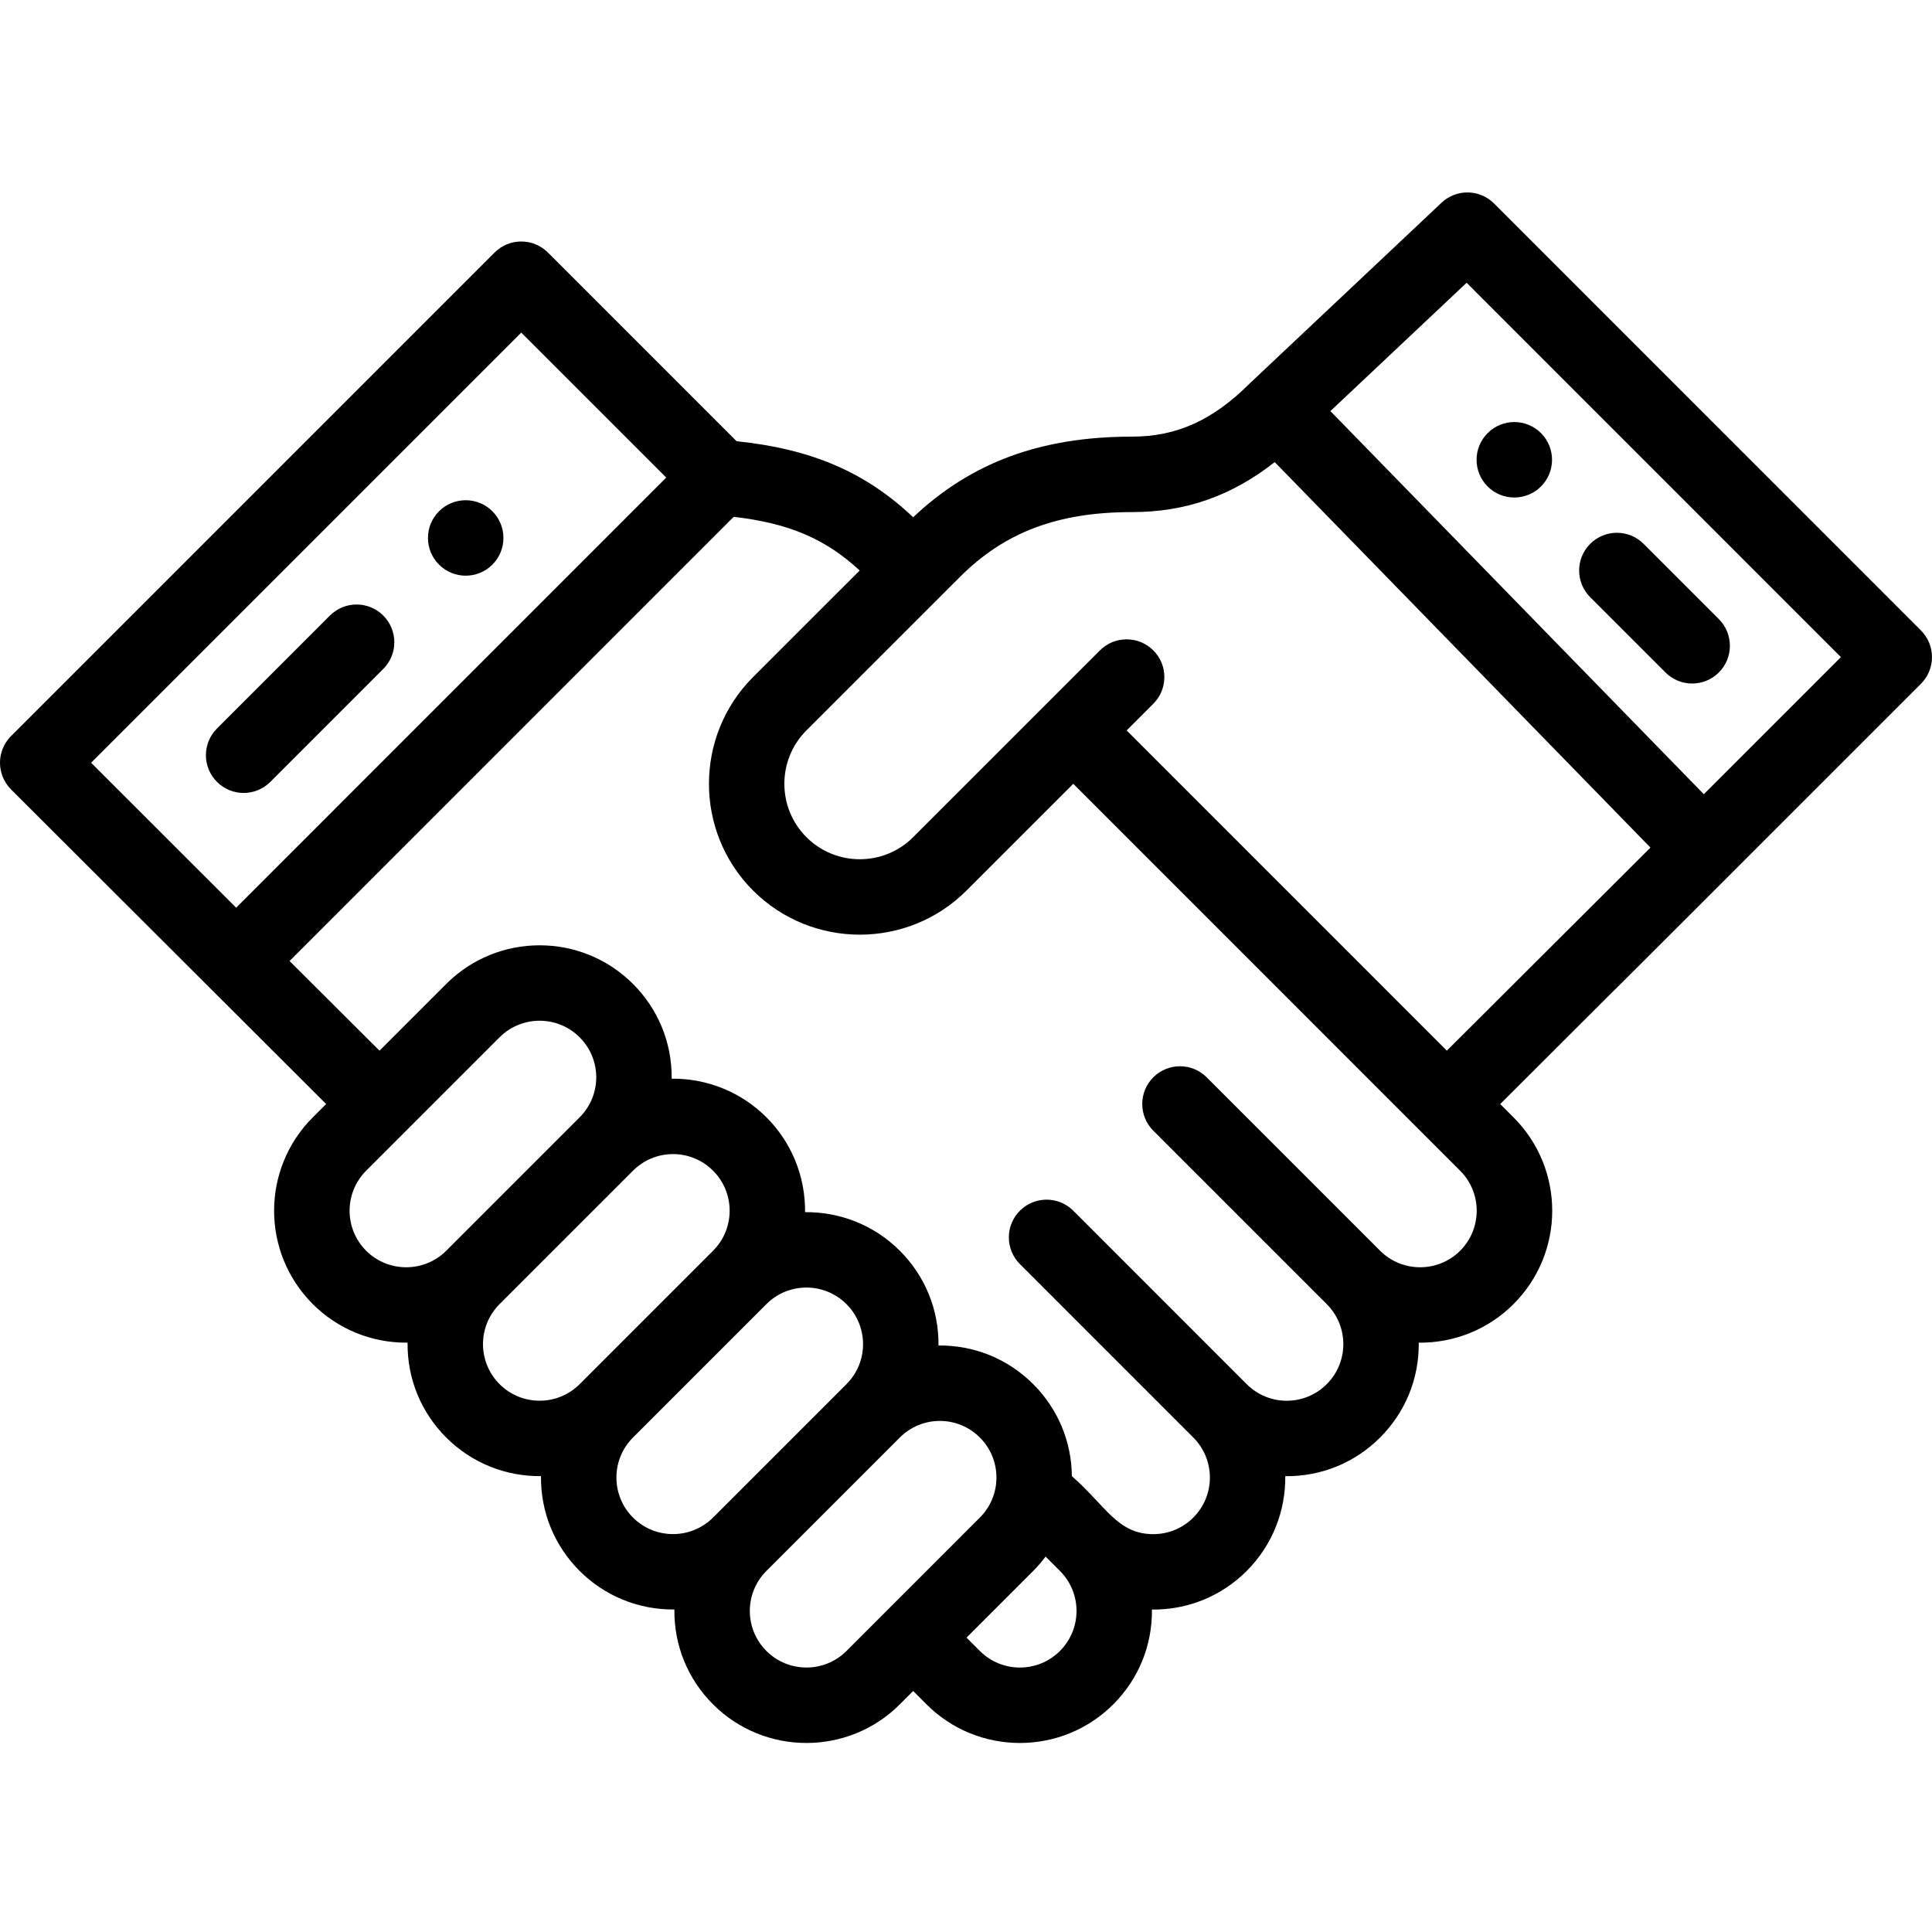
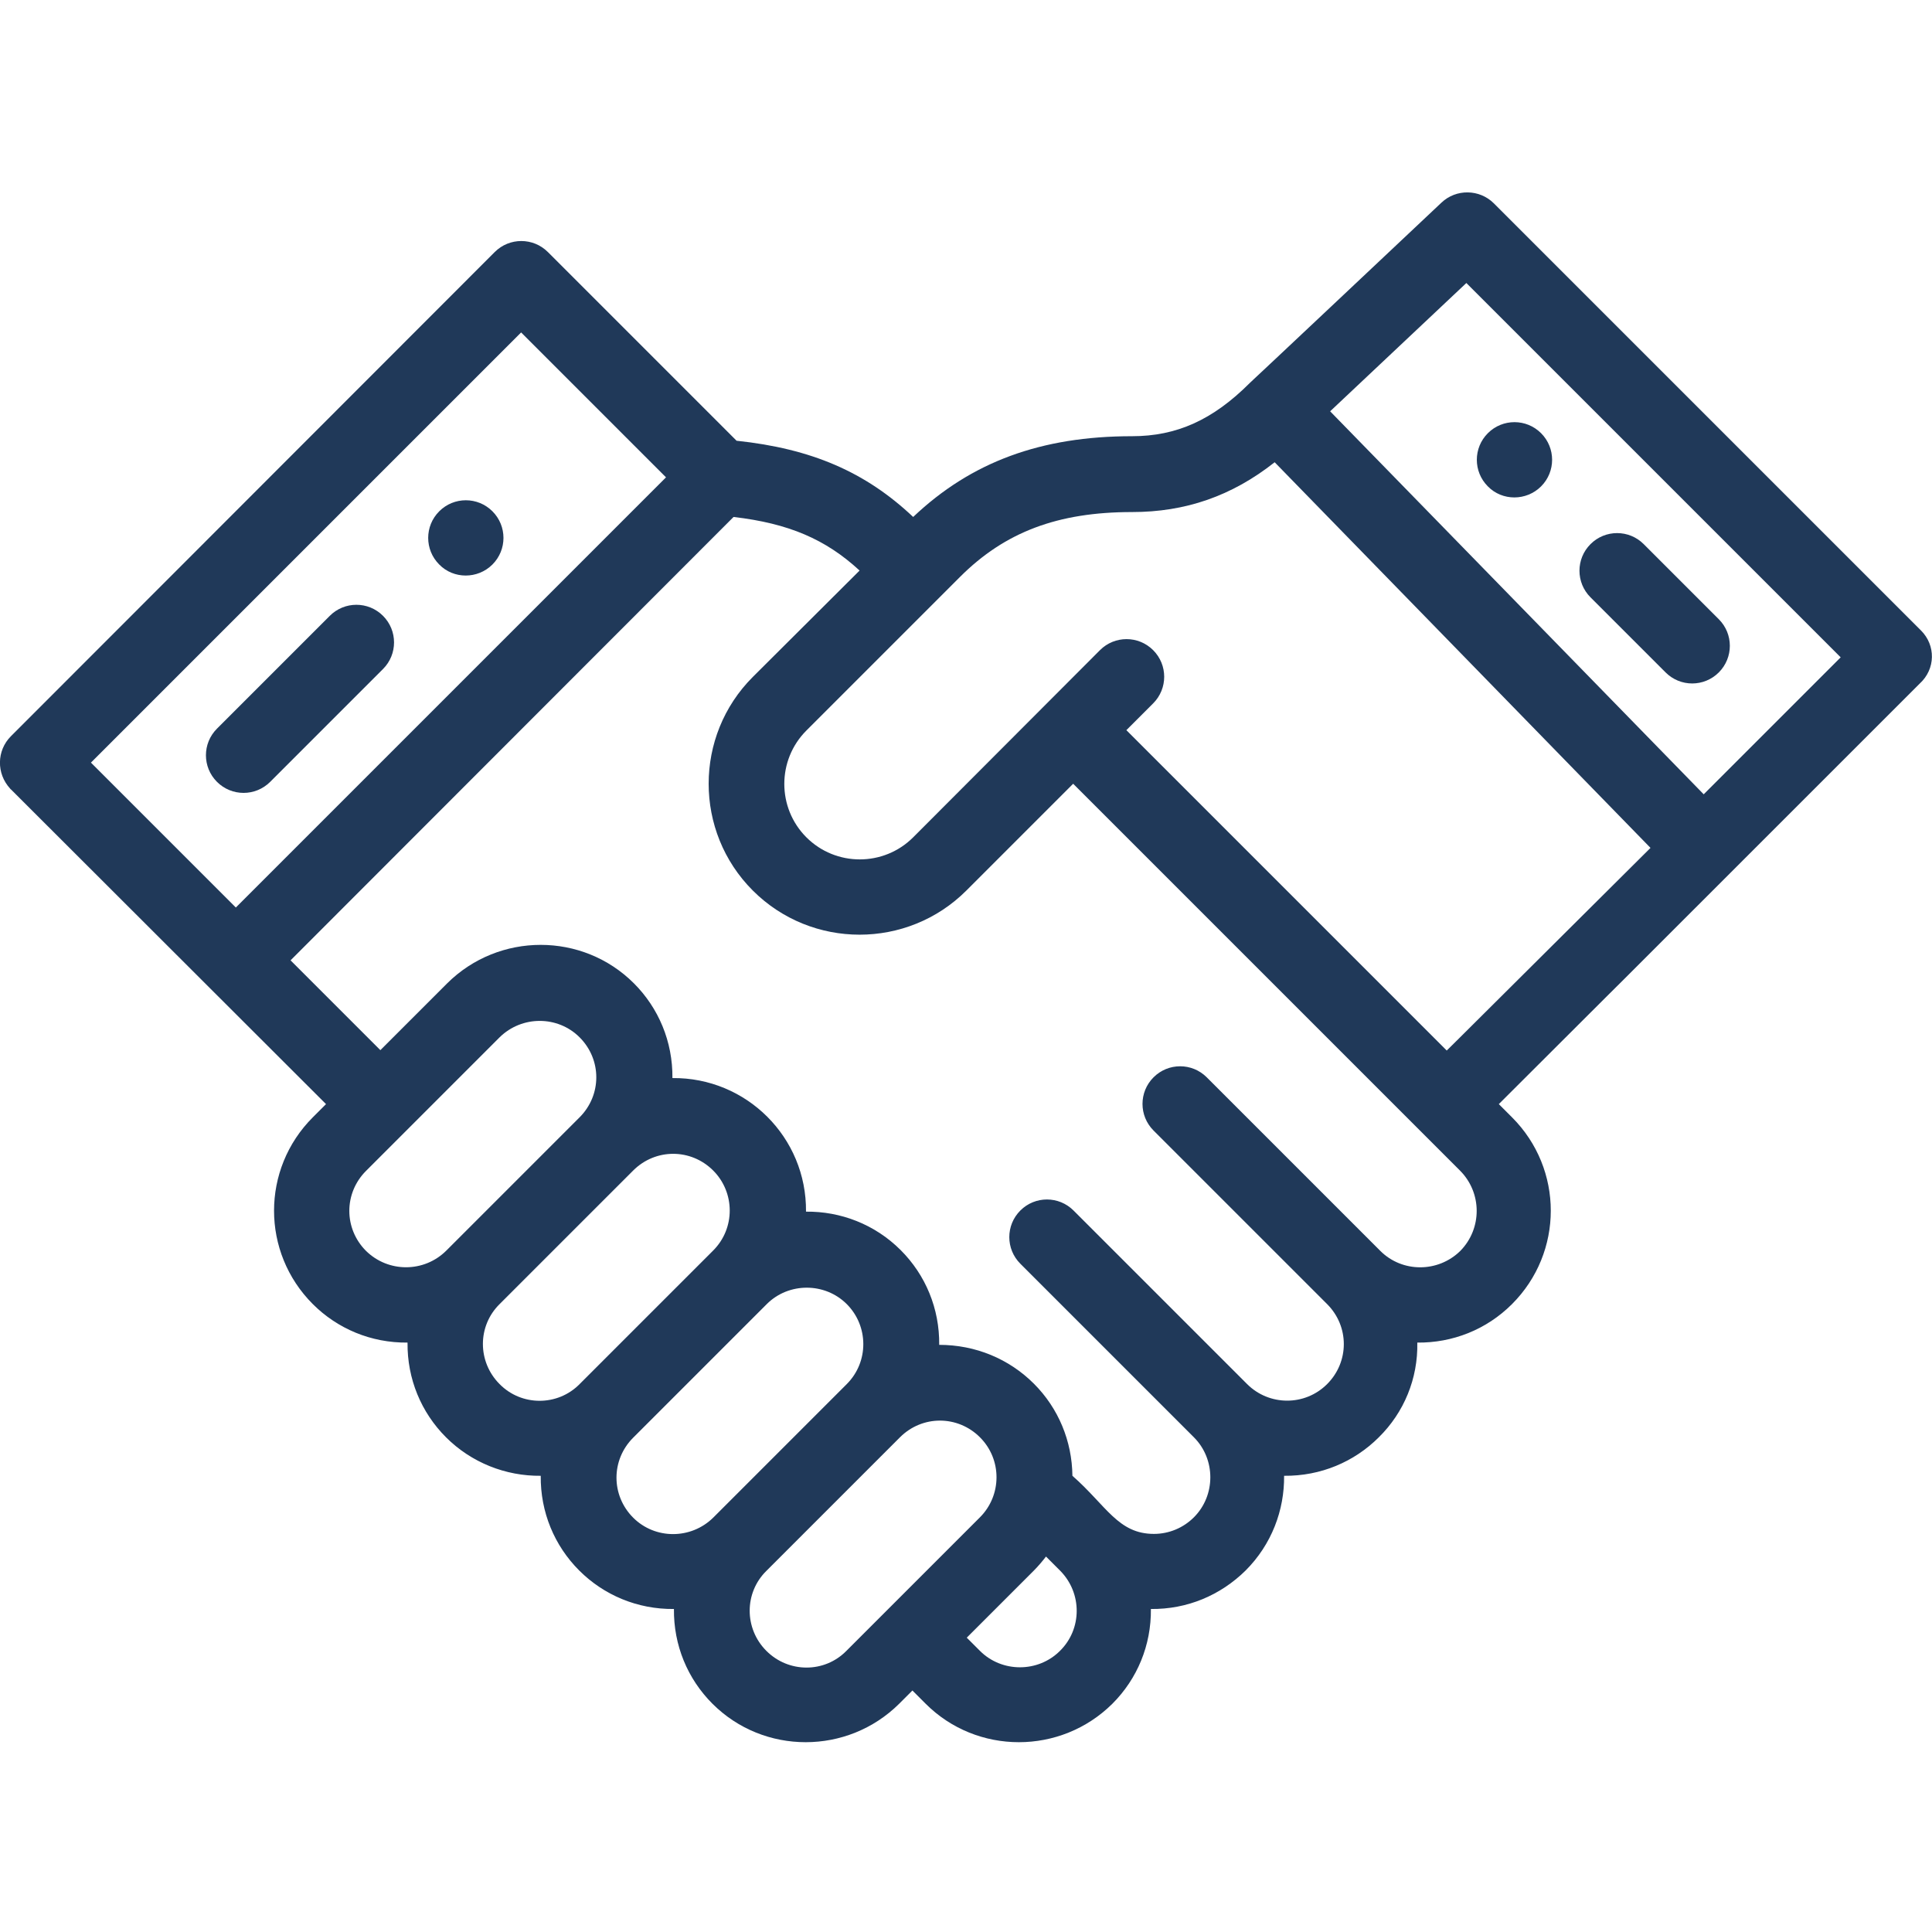
- <svg xmlns="http://www.w3.org/2000/svg" height="512pt" viewBox="0 -51 512 512" width="512pt">
-   <path d="m408.379 77.922c3.902-3.91 3.902-10.242 0-14.141-3.91-3.91-10.238-3.91-14.141 0-3.91 3.898-3.91 10.23 0 14.141 3.902 3.898 10.23 3.898 14.141 0zm0 0" />
-   <path d="m130.488 98.629c3.902-3.898 3.902-10.23 0-14.141-3.91-3.898-10.238-3.898-14.141 0-3.91 3.91-3.91 10.242 0 14.141 3.902 3.91 10.23 3.91 14.141 0zm0 0" />
-   <path d="m71.641 156.211 29.93-29.941c3.906-3.906 3.902-10.234 0-14.141-3.906-3.906-10.238-3.902-14.145 0l-29.93 29.941c-3.902 3.906-3.902 10.238.004 14.141 3.902 3.906 10.234 3.906 14.141 0zm0 0" />
-   <path d="m441.367 127.211c3.906 3.906 10.238 3.906 14.145 0 3.906-3.902 3.906-10.234 0-14.141l-19.949-19.949c-3.906-3.906-10.238-3.906-14.145 0-3.902 3.902-3.902 10.234 0 14.141zm0 0" />
-   <path d="m509.07 116.07-113.121-113.141c-3.82-3.824-9.992-3.918-13.926-.207-8.785 8.277-50.078 47.164-50.676 47.746-.035.035-.074.066-.109.102-9.781 9.781-19.41 14.141-31.223 14.141-24.148 0-42.648 6.82-58.012 21.371-12.598-11.93-26.875-18.098-46.801-20.156l-49.992-49.996c-3.906-3.906-10.238-3.906-14.145 0l-128.137 128.141c-3.805 3.801-3.93 9.941-.223 13.898.078.082.145.164.223.242 0 0 83.383 83.254 83.5 83.367l-3.531 3.531c-13.672 13.672-13.68 35.812.004 49.496 6.477 6.469 15.375 10.312 25.109 10.215-.105 9.605 3.605 18.5 10.246 25.141 6.746 6.746 15.762 10.324 25.109 10.227-.102 9.598 3.605 18.488 10.246 25.129 6.477 6.469 15.371 10.312 25.109 10.215-.105 9.605 3.605 18.5 10.246 25.141 13.645 13.645 35.844 13.645 49.492 0l3.539-3.539 3.539 3.539c13.645 13.645 35.844 13.645 49.492 0 6.625-6.625 10.344-15.504 10.25-25.121 9.551.098 18.449-3.578 25.109-10.238 6.914-6.914 10.32-16.027 10.227-25.109 9.695.102 18.555-3.672 25.125-10.242 6.652-6.648 10.355-15.559 10.246-25.141 9.293.094 18.328-3.438 25.113-10.219 13.676-13.676 13.676-35.812 0-49.492l-3.527-3.527c69.723-69.645-18.477 18.625 111.496-111.371 3.906-3.906 3.906-10.234 0-14.141zm-484.926 35.066 113.996-113.992 38.418 38.418-113.973 113.988zm72.895 129.324c-5.859-5.859-5.859-15.348 0-21.211l35.359-35.359c5.852-5.848 15.363-5.844 21.211 0 5.871 5.875 5.871 15.348 0 21.219l-35.348 35.348c-5.852 5.844-15.375 5.844-21.223.004zm35.359 35.359c-5.863-5.867-5.871-15.352 0-21.219l35.352-35.352c5.871-5.867 15.348-5.871 21.219 0 5.848 5.848 5.871 15.34 0 21.207-.004.004-.004.004-.004.008l-35.355 35.355c-5.848 5.848-15.363 5.848-21.211 0zm35.352 35.348c-5.859-5.855-5.859-15.348 0-21.207l35.359-35.359c5.848-5.848 15.359-5.848 21.215.008 5.773 5.762 5.945 15.254-.004 21.207 0 0 0 0-.004.004l-35.344 35.344c-5.852 5.848-15.375 5.848-21.223.004zm35.359 35.363c-5.863-5.867-5.871-15.352 0-21.219l35.352-35.352c5.863-5.863 15.348-5.871 21.215 0 5.902 5.902 5.816 15.398 0 21.211l-35.355 35.359c-5.852 5.844-15.363 5.844-21.211 0zm77.777 0c-5.844 5.848-15.359 5.848-21.207 0l-3.539-3.539 17.68-17.68c1.195-1.195 2.273-2.473 3.273-3.797l3.789 3.793c.004 0 .004 0 .008.004 0 0 .004.004.004.004 5.863 5.863 5.863 15.344-.008 21.215zm106.074-106.074c-5.852 5.844-15.371 5.844-21.219 0l-45.961-45.957c-3.906-3.906-10.238-3.906-14.145 0-3.902 3.902-3.902 10.234 0 14.141l45.965 45.965c5.863 5.859 5.867 15.344-.004 21.215-5.871 5.871-15.359 5.848-21.207 0l-45.961-45.973c-3.902-3.902-10.234-3.902-14.141 0-3.906 3.906-3.906 10.238-.004 14.145l45.961 45.969c5.848 5.848 5.848 15.363 0 21.207-2.828 2.832-6.598 4.395-10.609 4.395-9.504 0-12.566-7.484-21.578-15.363-.09-9.211-3.715-17.855-10.234-24.375-6.633-6.641-15.516-10.348-25.113-10.254.098-9.613-3.625-18.496-10.25-25.113-6.914-6.914-16.027-10.316-25.109-10.223.199-19.723-15.773-35.574-35.352-35.371.098-9.715-3.699-18.562-10.25-25.113-13.645-13.648-35.848-13.648-49.492 0l-17.688 17.688-23.828-23.758 117.695-117.715c14.574 1.664 24.387 5.855 33.383 14.219l-28.254 28.25c-15.582 15.594-15.582 40.969.004 56.57 15.598 15.586 40.977 15.59 56.57-.004l28.289-28.285c18.281 18.285 89.203 89.211 102.527 102.539 5.848 5.844 5.848 15.359.004 21.203zm-3.531-53.02-84.859-84.863 7.07-7.07c3.906-3.906 3.906-10.238 0-14.145-3.906-3.902-10.234-3.902-14.145 0l-49.5 49.504c-7.793 7.793-20.488 7.793-28.285 0-7.793-7.801-7.793-20.492-.004-28.289 10.258-10.254 30.477-30.469 40.723-40.711 11.859-11.859 25.922-17.152 45.586-17.152 14.145 0 26.355-4.25 37.797-13.25l99.574 102.16c-65.09 64.922-52.242 52.105-53.957 53.816zm68.102-67.961-98.961-101.531 36.102-34.012 99.188 99.207zm0 0" />
+ <svg xmlns="http://www.w3.org/2000/svg" version="1.1" id="Ebene_1" x="0px" y="0px" viewBox="0 0 512 512" style="enable-background:new 0 0 512 512;" xml:space="preserve">
+   <style type="text/css">
+ 	.st0{fill:#203959;}
+ </style>
+   <path class="st0" d="M408.4,128.9c3.9-3.9,3.9-10.2,0-14.1c-3.9-3.9-10.2-3.9-14.1,0c-3.9,3.9-3.9,10.2,0,14.1  C398.1,132.8,404.5,132.8,408.4,128.9z" />
+   <path class="st0" d="M130.5,149.6c3.9-3.9,3.9-10.2,0-14.1c-3.9-3.9-10.2-3.9-14.1,0c-3.9,3.9-3.9,10.2,0,14.1  C120.2,153.5,126.6,153.5,130.5,149.6z" />
+   <path class="st0" d="M71.6,207.2l29.9-29.9c3.9-3.9,3.9-10.2,0-14.1c-3.9-3.9-10.2-3.9-14.1,0l-29.9,29.9c-3.9,3.9-3.9,10.2,0,14.1  C61.4,211.1,67.7,211.1,71.6,207.2z" />
+   <path class="st0" d="M441.4,178.2c3.9,3.9,10.2,3.9,14.1,0c3.9-3.9,3.9-10.2,0-14.1l-19.9-19.9c-3.9-3.9-10.2-3.9-14.1,0  c-3.9,3.9-3.9,10.2,0,14.1L441.4,178.2z" />
+   <path class="st0" d="M509.1,167.1L395.9,53.9c-3.8-3.8-10-3.9-13.9-0.2c-8.8,8.3-50.1,47.2-50.7,47.7c0,0-0.1,0.1-0.1,0.1  c-9.8,9.8-19.4,14.1-31.2,14.1c-24.1,0-42.6,6.8-58,21.4c-12.6-11.9-26.9-18.1-46.8-20.2l-50-50c-3.9-3.9-10.2-3.9-14.1,0L2.9,195.1  C-0.9,198.9-1,205,2.7,209c0.1,0.1,0.1,0.2,0.2,0.2c0,0,83.4,83.3,83.5,83.4l-3.5,3.5c-13.7,13.7-13.7,35.8,0,49.5  c6.5,6.5,15.4,10.3,25.1,10.2c-0.1,9.6,3.6,18.5,10.2,25.1c6.7,6.7,15.8,10.3,25.1,10.2c-0.1,9.6,3.6,18.5,10.2,25.1  c6.5,6.5,15.4,10.3,25.1,10.2c-0.1,9.6,3.6,18.5,10.2,25.1c13.6,13.6,35.8,13.6,49.5,0l3.5-3.5l3.5,3.5c13.6,13.6,35.8,13.6,49.5,0  c6.6-6.6,10.3-15.5,10.2-25.1c9.6,0.1,18.4-3.6,25.1-10.2c6.9-6.9,10.3-16,10.2-25.1c9.7,0.1,18.6-3.7,25.1-10.2  c6.7-6.6,10.4-15.6,10.2-25.1c9.3,0.1,18.3-3.4,25.1-10.2c13.7-13.7,13.7-35.8,0-49.5l-3.5-3.5c69.7-69.6-18.5,18.6,111.5-111.4  C513,177.3,513,171,509.1,167.1z M24.1,202.1l114-114l38.4,38.4l-114,114L24.1,202.1z M97,331.5c-5.9-5.9-5.9-15.3,0-21.2l35.4-35.4  c5.9-5.8,15.4-5.8,21.2,0c5.9,5.9,5.9,15.3,0,21.2l-35.3,35.3C112.4,337.3,102.9,337.3,97,331.5z M132.4,366.8  c-5.9-5.9-5.9-15.4,0-21.2l35.4-35.4c5.9-5.9,15.3-5.9,21.2,0c5.8,5.8,5.9,15.3,0,21.2c0,0,0,0,0,0l-35.4,35.4  C147.8,372.7,138.2,372.7,132.4,366.8z M167.8,402.2c-5.9-5.9-5.9-15.3,0-21.2l35.4-35.4c5.8-5.8,15.4-5.8,21.2,0  c5.8,5.8,5.9,15.3,0,21.2c0,0,0,0,0,0L189,402.2C183.1,408,173.6,408,167.8,402.2z M203.1,437.5c-5.9-5.9-5.9-15.4,0-21.2l35.4-35.4  c5.9-5.9,15.3-5.9,21.2,0c5.9,5.9,5.8,15.4,0,21.2l-35.4,35.4C218.5,443.4,209,443.4,203.1,437.5z M280.9,437.5  c-5.8,5.8-15.4,5.8-21.2,0l-3.5-3.5l17.7-17.7c1.2-1.2,2.3-2.5,3.3-3.8l3.8,3.8c0,0,0,0,0,0l0,0  C286.8,422.2,286.8,431.7,280.9,437.5z M387,331.5c-5.9,5.8-15.4,5.8-21.2,0l-46-46c-3.9-3.9-10.2-3.9-14.1,0  c-3.9,3.9-3.9,10.2,0,14.1l46,46c5.9,5.9,5.9,15.3,0,21.2s-15.4,5.8-21.2,0l-46-46c-3.9-3.9-10.2-3.9-14.1,0  c-3.9,3.9-3.9,10.2,0,14.1l46,46c5.8,5.8,5.8,15.4,0,21.2c-2.8,2.8-6.6,4.4-10.6,4.4c-9.5,0-12.6-7.5-21.6-15.4  c-0.1-9.2-3.7-17.9-10.2-24.4c-6.6-6.6-15.5-10.3-25.1-10.3c0.1-9.6-3.6-18.5-10.2-25.1c-6.9-6.9-16-10.3-25.1-10.2  c0.2-19.7-15.8-35.6-35.4-35.4c0.1-9.7-3.7-18.6-10.2-25.1c-13.6-13.6-35.8-13.6-49.5,0l-17.7,17.7l-23.8-23.8L194.4,137  c14.6,1.7,24.4,5.9,33.4,14.2l-28.3,28.2c-15.6,15.6-15.6,41,0,56.6c15.6,15.6,41,15.6,56.6,0l28.3-28.3  c18.3,18.3,89.2,89.2,102.5,102.5C392.8,316.1,392.8,325.6,387,331.5z M383.4,278.4l-84.9-84.9l7.1-7.1c3.9-3.9,3.9-10.2,0-14.1  c-3.9-3.9-10.2-3.9-14.1,0L242,221.9c-7.8,7.8-20.5,7.8-28.3,0c-7.8-7.8-7.8-20.5,0-28.3c10.3-10.3,30.5-30.5,40.7-40.7  c11.9-11.9,25.9-17.2,45.6-17.2c14.1,0,26.4-4.2,37.8-13.2l99.6,102.2C372.3,289.5,385.1,276.7,383.4,278.4z M451.5,210.5l-99-101.5  l36.1-34l99.2,99.2L451.5,210.5z" />
</svg>
